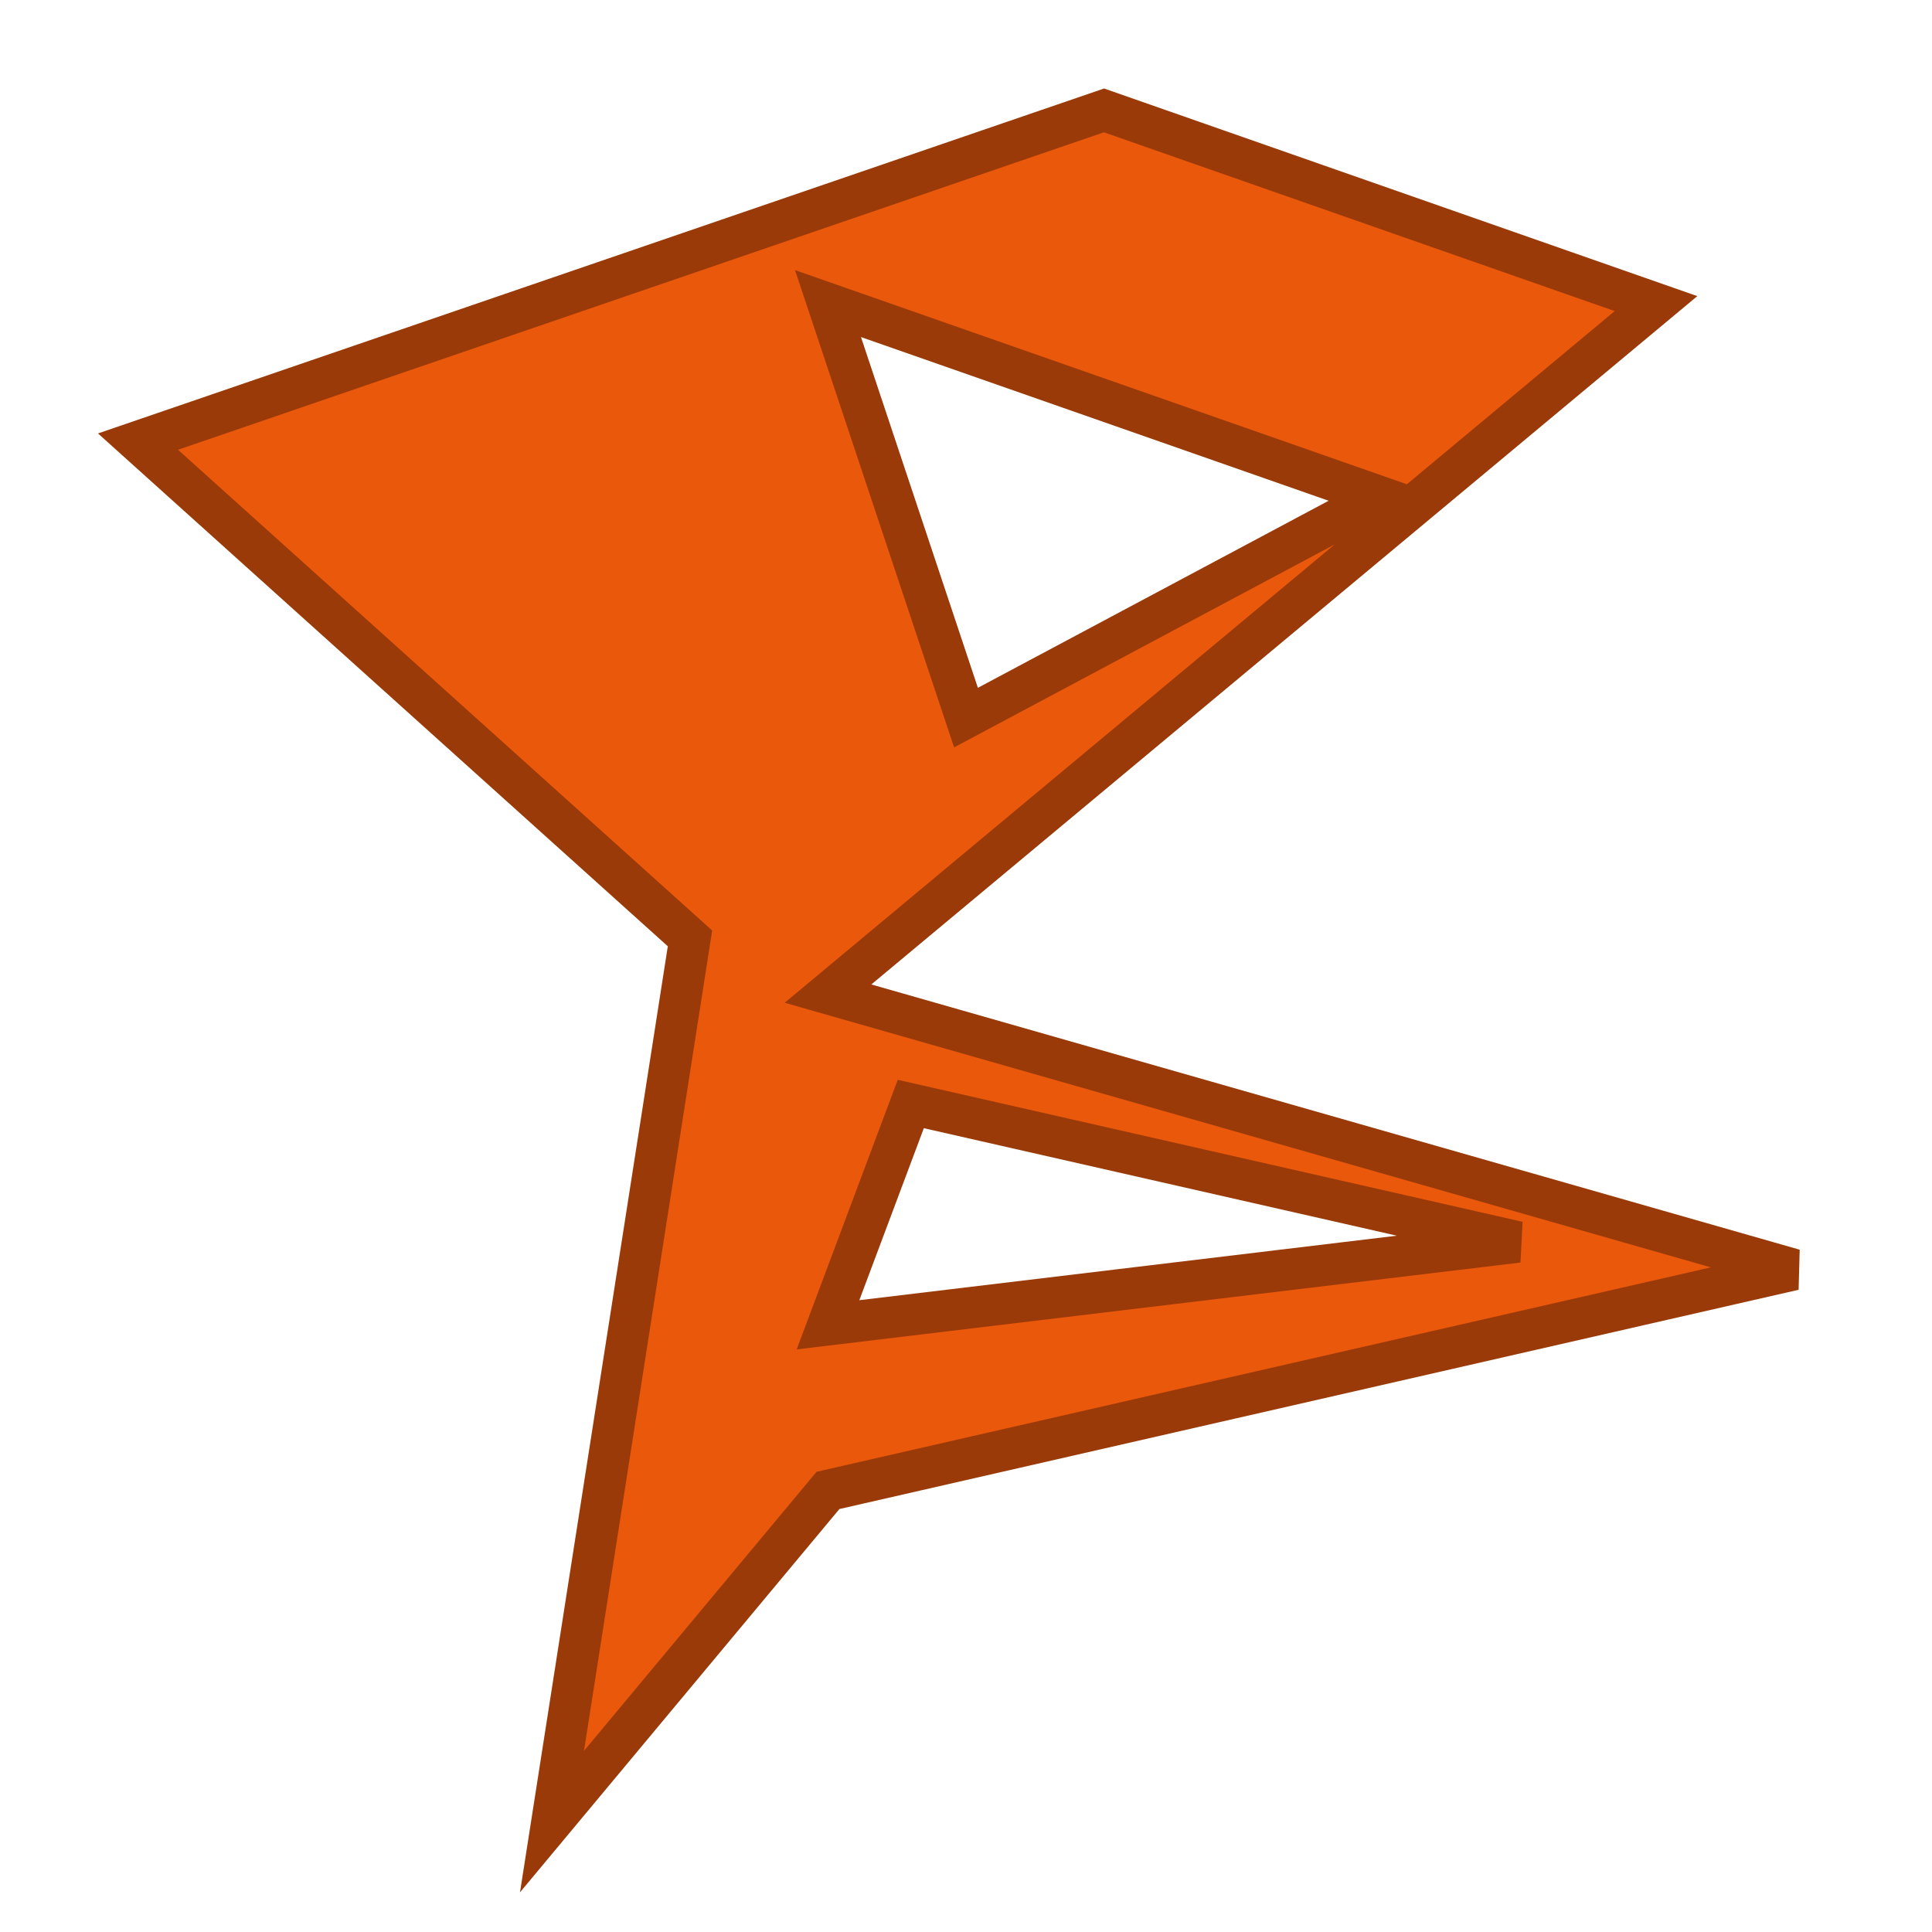
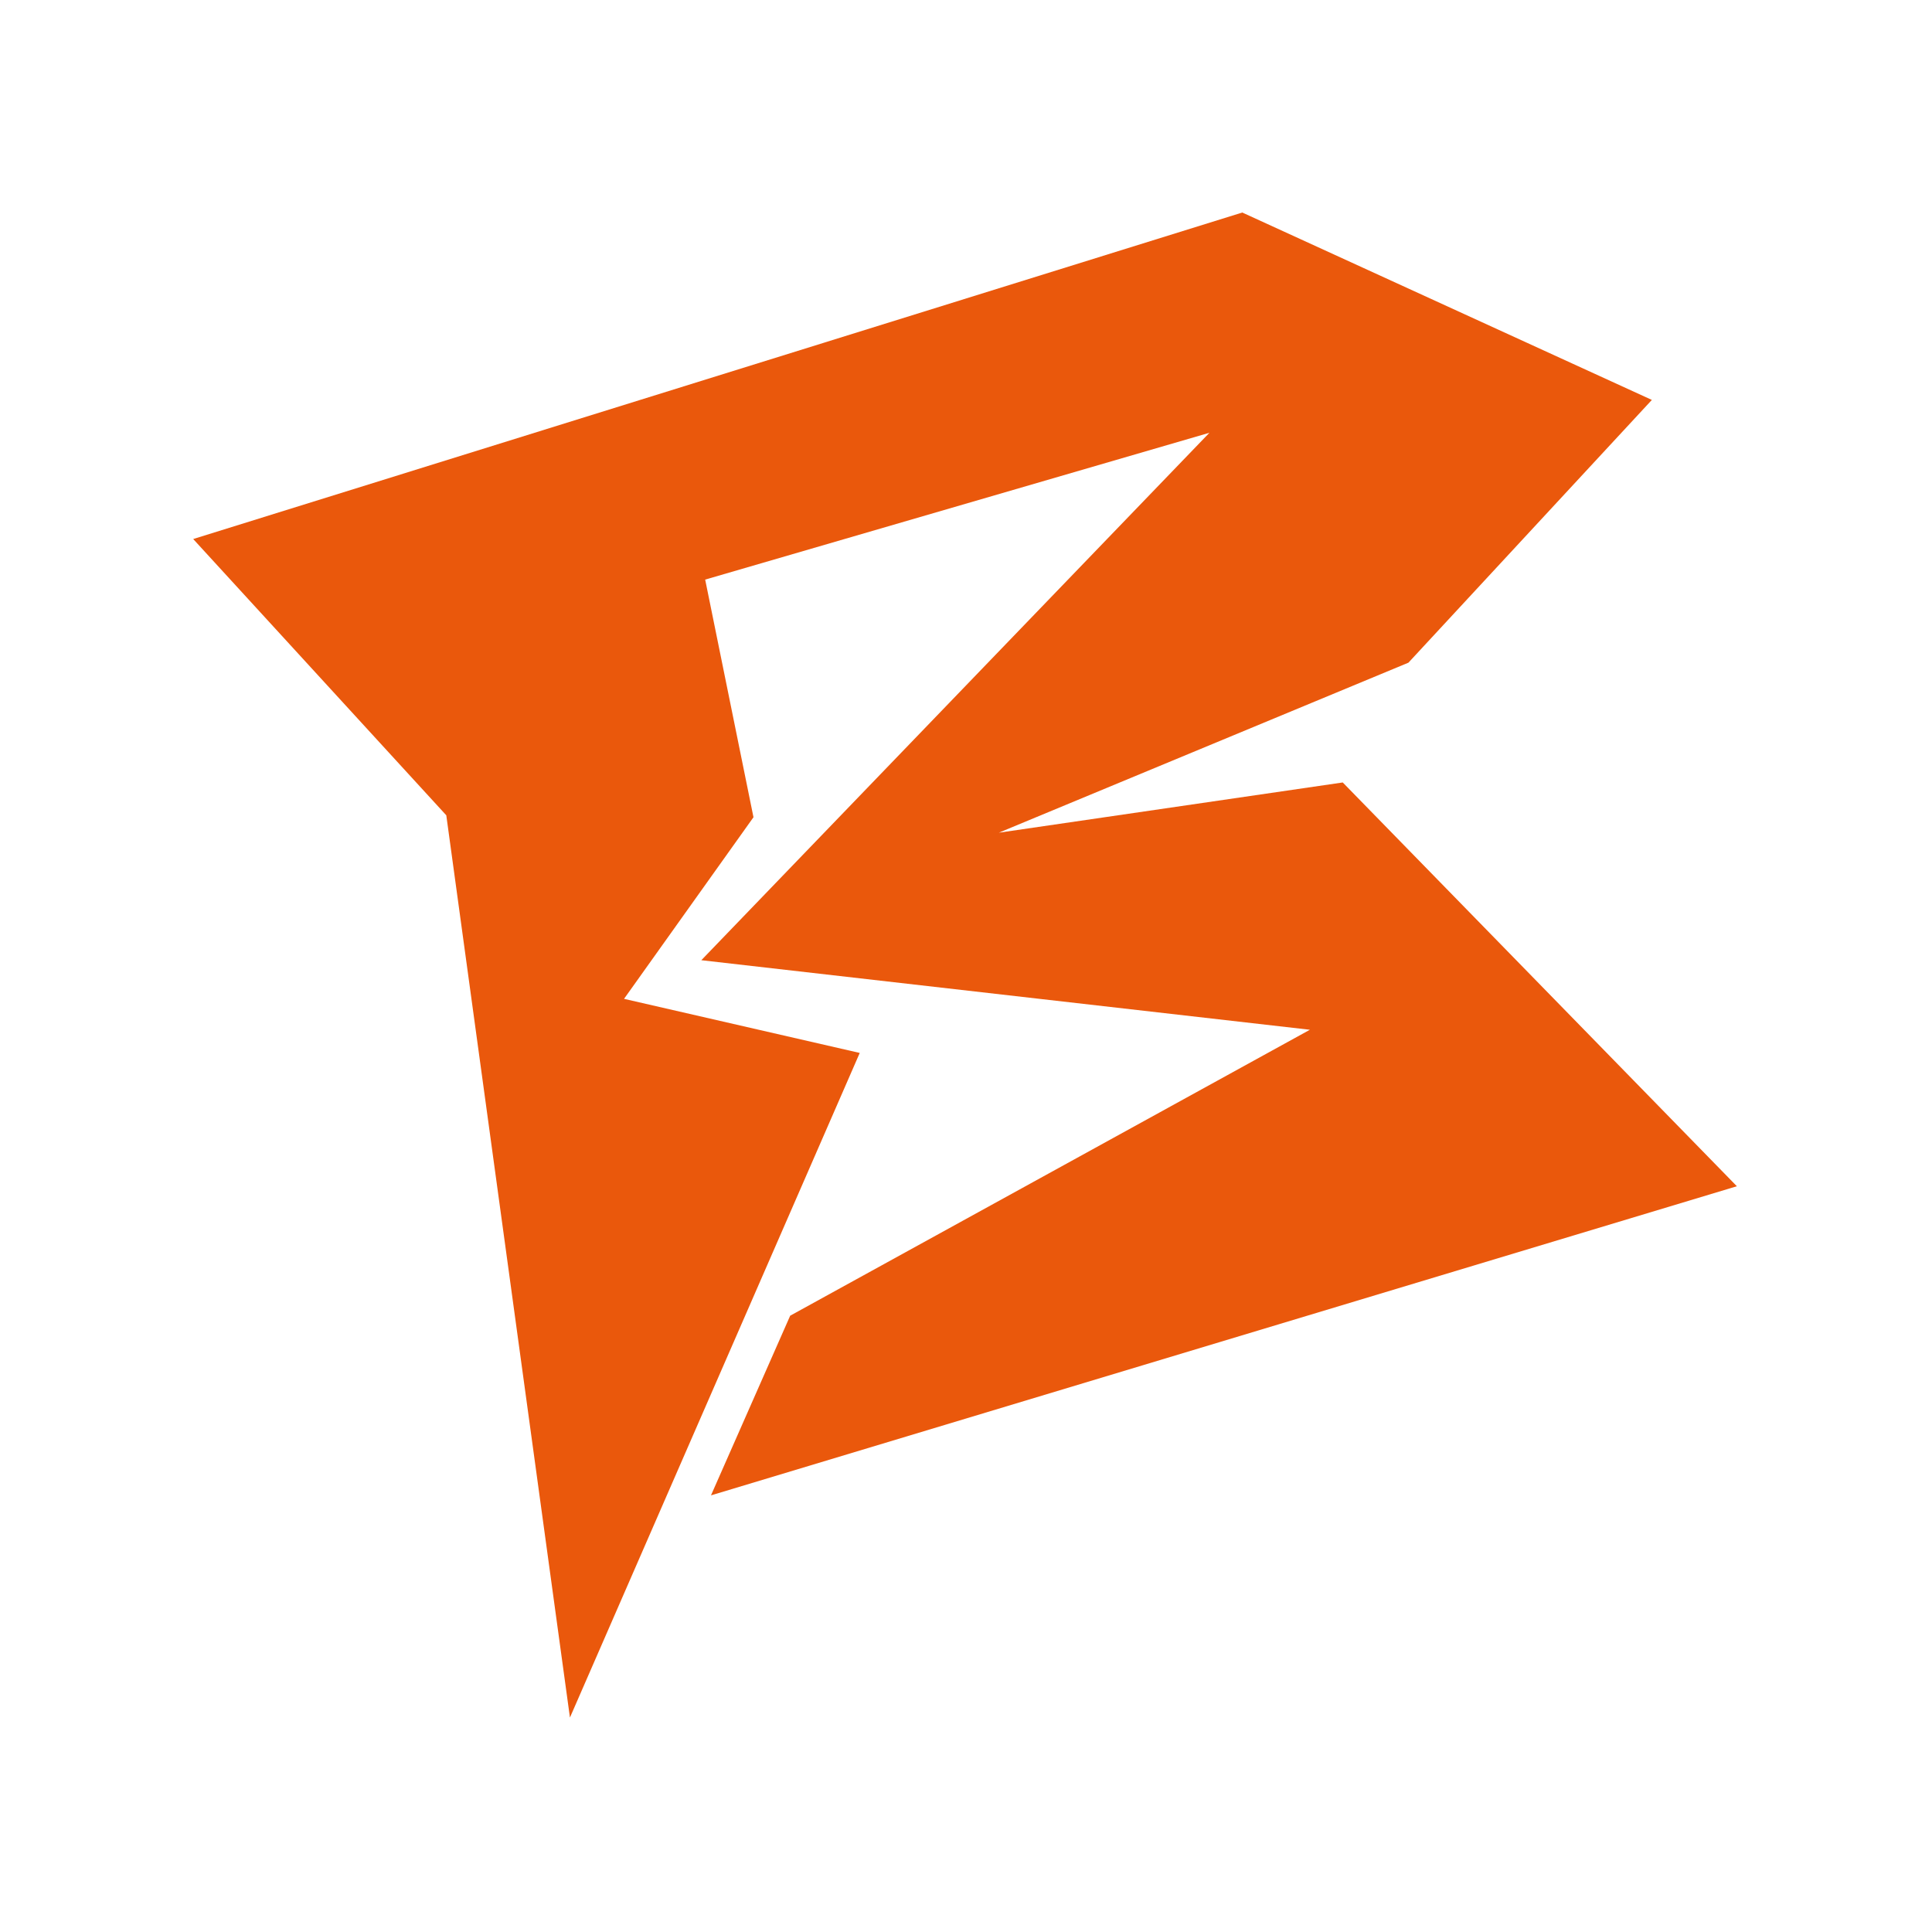
- <svg xmlns="http://www.w3.org/2000/svg" viewBox="15 14 70 70">
-   <path d="M 20 30 L 40 48 L 35 80 L 45 68 L 80 60 L 45 50 L 75 25 L 55 18 Z M 45 25 L 50 40 L 65 32 Z M 48 54 L 45 62 L 70 59 Z" fill="#ea580c" fill-rule="evenodd" stroke="#9a3a08" stroke-width="1.5" stroke-linejoin="miter" />
+ <svg xmlns="http://www.w3.org/2000/svg" viewBox="0 0 100 100">
+   <path d="M 85.5 20.7 L 64.3 11.0 L 10.0 27.9 L 23.1 42.2 L 29.5 88.9 L 44.5 54.5 L 32.3 51.7 L 39.0 42.3 L 36.5 30.0 L 62.6 22.4 L 36.3 49.7 L 67.8 53.3 L 40.9 68.1 L 36.8 77.4 L 89.9 61.4 L 69.5 40.5 L 51.7 43.1 L 72.9 34.3 Z" fill="#ea580c" fill-rule="evenodd" />
</svg>
